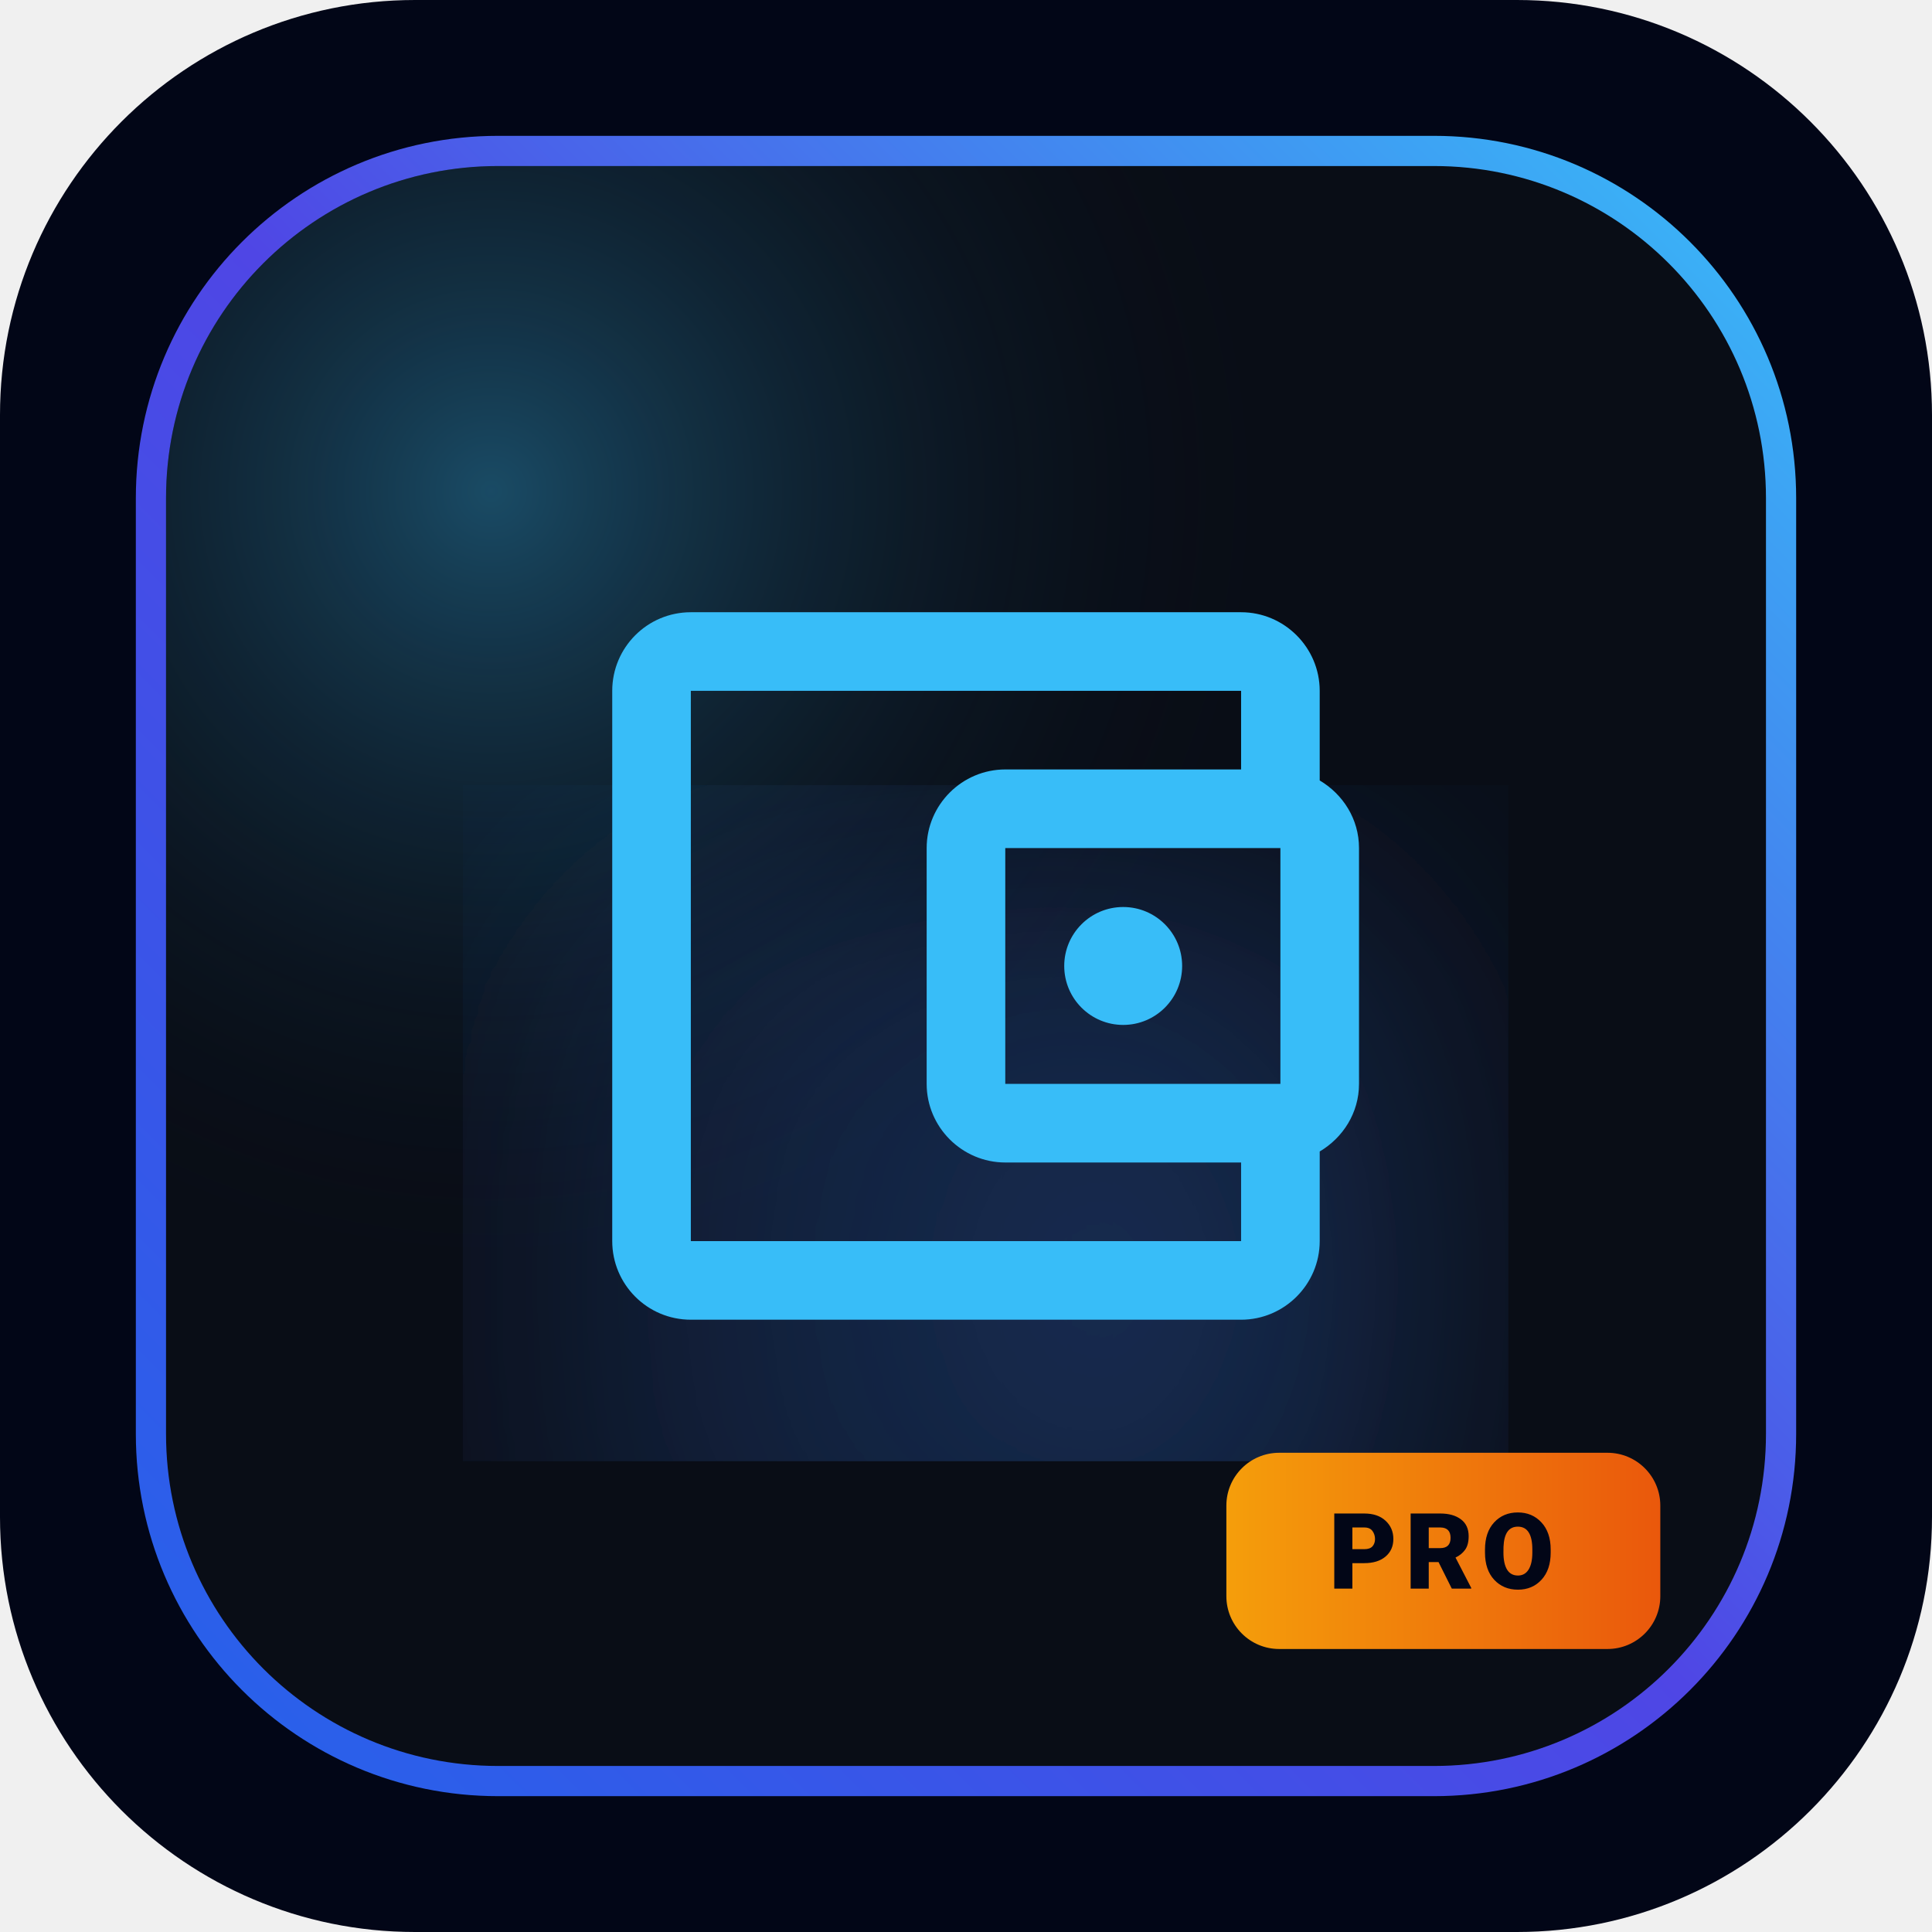
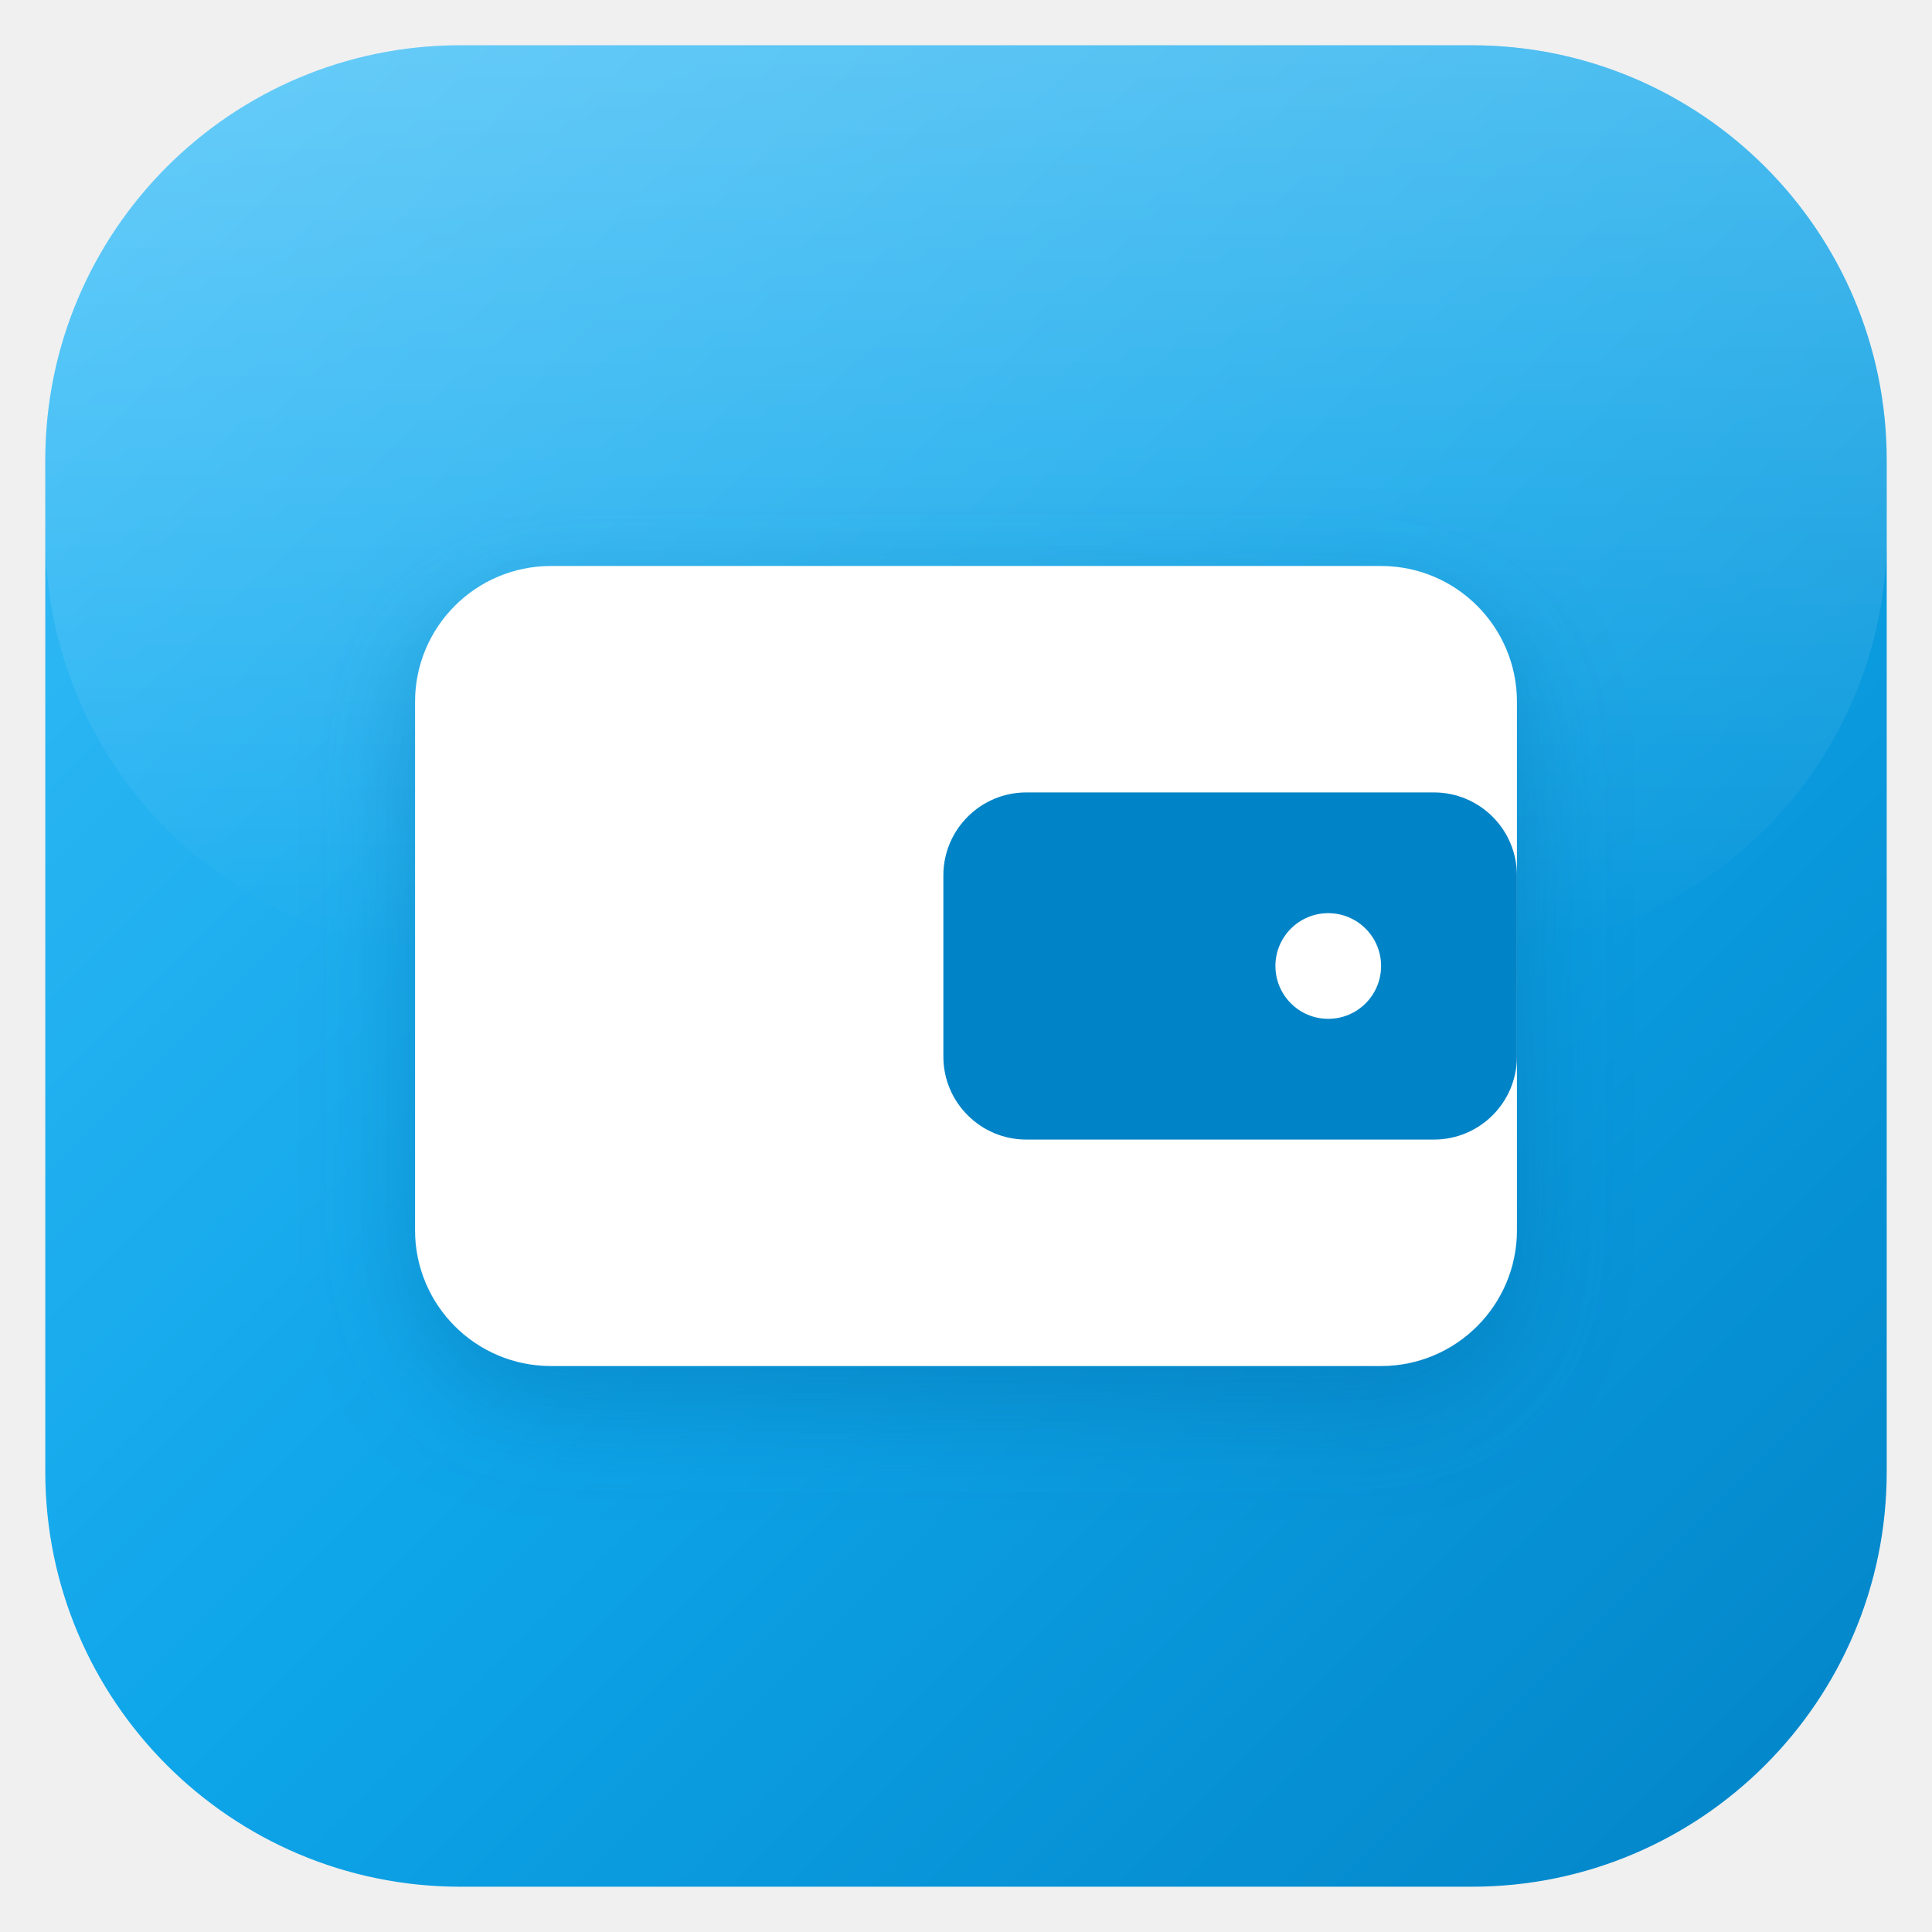
<svg xmlns="http://www.w3.org/2000/svg" viewBox="0 0 512 512" width="512" height="512">
  <defs>
-     <linearGradient id="frameGrad" x1="0%" y1="100%" x2="100%" y2="0%">
-       <stop offset="0%" stop-color="#2563eb" />
-       <stop offset="50%" stop-color="#4f46e5" />
-       <stop offset="100%" stop-color="#38bdf8" />
+     <linearGradient id="appLightBlueGrad" x1="0%" y1="0%" x2="100%" y2="100%">
+       <stop offset="0%" stop-color="#38bdf8" />
+       <stop offset="50%" stop-color="#0ea5e9" />
+       <stop offset="100%" stop-color="#0284c7" />
    </linearGradient>
-     <linearGradient id="badgeGrad" x1="0%" y1="0%" x2="100%" y2="0%">
-       <stop offset="0%" stop-color="#f59e0b" />
-       <stop offset="100%" stop-color="#ea580c" />
+     <linearGradient id="glassLight" x1="0%" y1="0%" x2="0%" y2="100%">
+       <stop offset="0%" stop-color="#ffffff" stop-opacity="0.25" />
+       <stop offset="100%" stop-color="#ffffff" stop-opacity="0" />
    </linearGradient>
-     <radialGradient id="topGlow" cx="20%" cy="20%" r="50%">
-       <stop offset="0%" stop-color="#38bdf8" stop-opacity="0.35" />
-       <stop offset="100%" stop-color="#090d16" stop-opacity="0" />
-     </radialGradient>
    <filter id="walletShadow" x="-20%" y="-20%" width="140%" height="140%">
-       <feDropShadow dx="0" dy="8" stdDeviation="12" flood-color="#3b82f6" flood-opacity="0.6" />
+       <feDropShadow dx="0" dy="10" stdDeviation="14" flood-color="#0369a1" flood-opacity="0.4" />
    </filter>
  </defs>
-   <rect width="512" height="512" rx="110" fill="#020617" />
-   <rect x="36" y="36" width="440" height="440" rx="96" fill="url(#frameGrad)" />
-   <rect x="44" y="44" width="424" height="424" rx="88" fill="#090d16" />
-   <rect x="44" y="44" width="424" height="424" rx="88" fill="url(#topGlow)" />
-   <g transform="translate(131, 131) scale(10.416)" filter="url(#walletShadow)">
-     <path fill="#38bdf8" d="M21 7.28V5c0-1.1-.9-2-2-2H5c-1.11 0-2 .9-2 2v14c0 1.1.89 2 2 2h14c1.1 0 2-.9 2-2v-2.28c.59-.35 1-.98 1-1.72V9c0-.74-.41-1.37-1-1.72zM20 9v6h-7V9h7zM5 19V5h14v2h-6c-1.1 0-2 .9-2 2v6c0 1.1.9 2 2 2h6v2H5z" />
-     <circle cx="16" cy="12" r="1.5" fill="#38bdf8" />
-   </g>
-   <g transform="translate(325, 385)">
-     <rect width="115" height="52" rx="14" fill="url(#badgeGrad)" />
-     <text x="57" y="36" fill="#020617" font-size="28" font-weight="900" font-family="-apple-system, BlinkMacSystemFont, Segoe UI, Roboto, sans-serif" text-anchor="middle" letter-spacing="2">PRO</text>
+   <rect x="12" y="12" width="488" height="488" rx="110" fill="url(#appLightBlueGrad)" />
+   <rect x="12" y="12" width="488" height="240" rx="110" fill="url(#glassLight)" />
+   <g filter="url(#walletShadow)">
+     <rect x="110" y="150" width="292" height="212" rx="36" fill="#ffffff" />
+     <rect x="250" y="210" width="152" height="92" rx="22" fill="#0284c7" />
+     <circle cx="352" cy="256" r="14" fill="#ffffff" />
  </g>
</svg>
